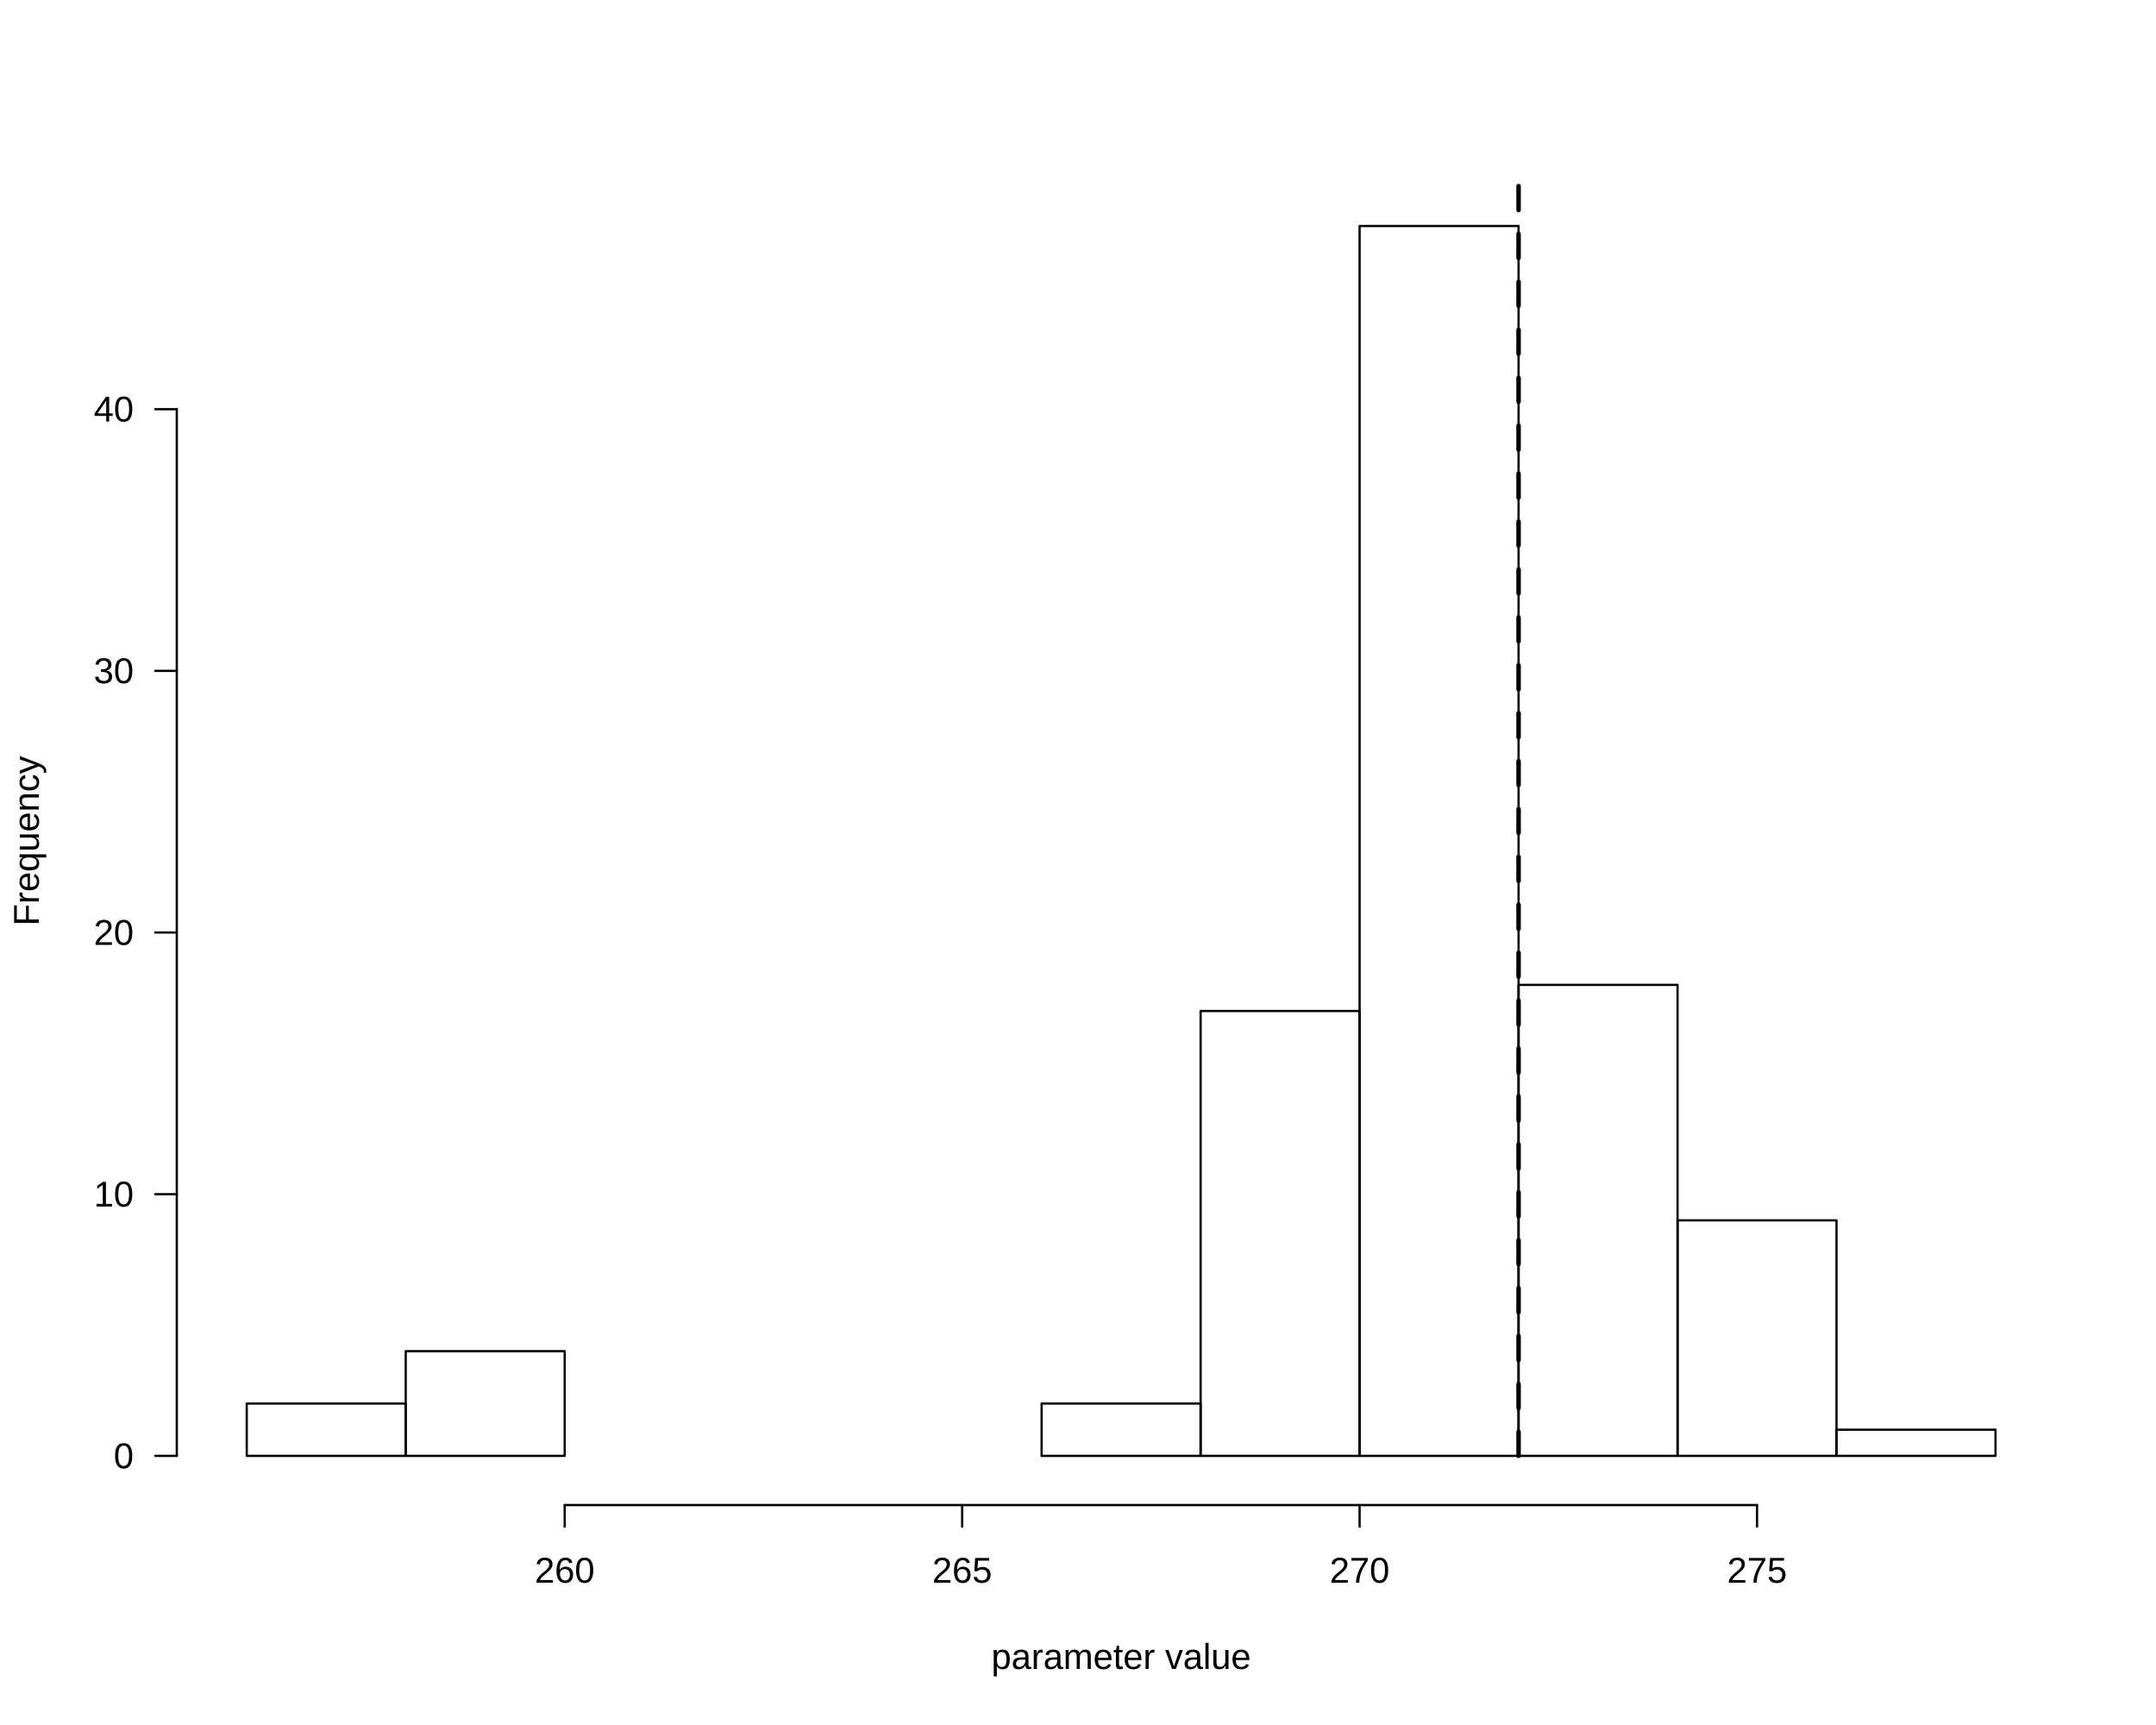
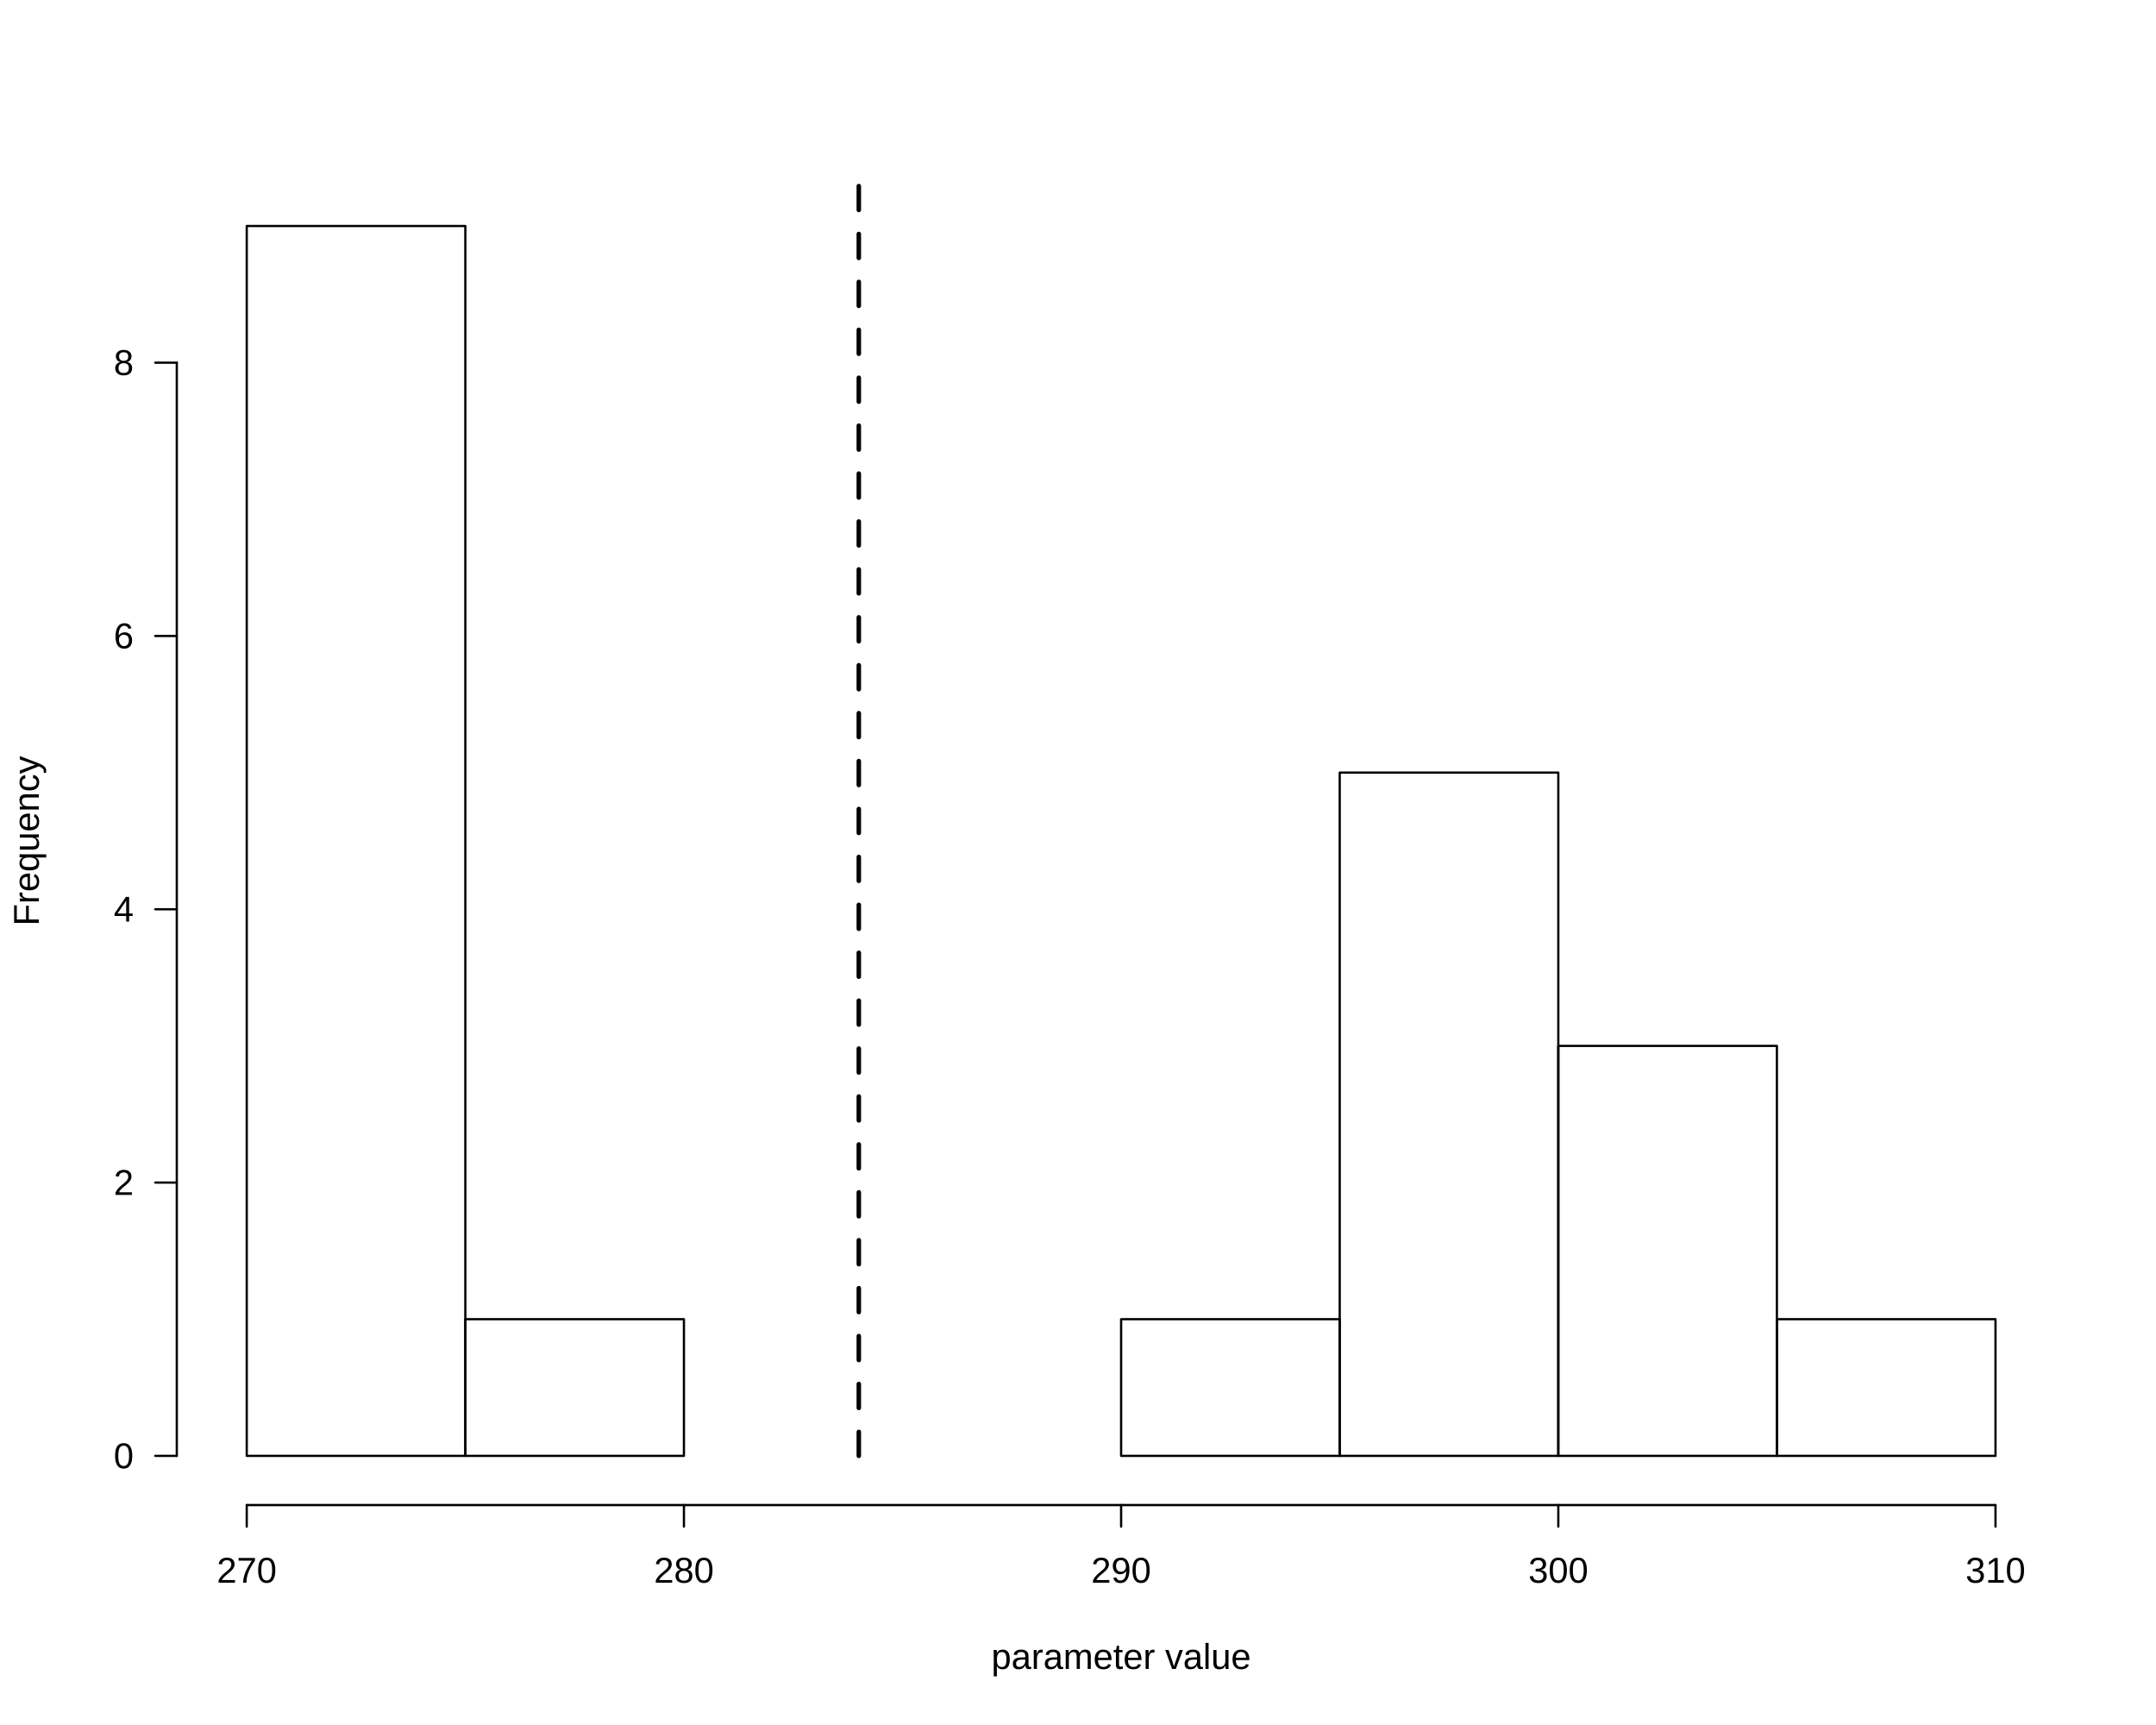
<svg xmlns="http://www.w3.org/2000/svg" viewBox="0 0 720.00 576.00">
  <defs>
    <style type="text/css">
    line, polyline, polygon, path, rect, circle {
      fill: none;
      stroke: #000000;
      stroke-linecap: round;
      stroke-linejoin: round;
      stroke-miterlimit: 10.00;
    }
  </style>
  </defs>
  <rect width="100%" height="100%" style="stroke: none; fill: #FFFFFF;" />
  <defs>
    <clipPath id="cpNTkuMDR8Njg5Ljc2fDUwMi41Nnw1OS4wNA==">
      <rect x="59.04" y="59.04" width="630.72" height="443.52" />
    </clipPath>
  </defs>
  <defs>
    <clipPath id="cpMC4wMHw3MjAuMDB8NTc2LjAwfDAuMDA=">
      <rect x="0.00" y="0.00" width="720.00" height="576.00" />
    </clipPath>
  </defs>
  <g clip-path="url(#cpMC4wMHw3MjAuMDB8NTc2LjAwfDAuMDA=)">
    <text x="331.05" y="557.28" style="font-size: 12.00px; font-family: Liberation Sans;" textLength="86.70px" lengthAdjust="spacingAndGlyphs">parameter value</text>
  </g>
  <g clip-path="url(#cpMC4wMHw3MjAuMDB8NTc2LjAwfDAuMDA=)">
    <text transform="translate(12.96,309.14) rotate(-90)" style="font-size: 12.00px; font-family: Liberation Sans;" textLength="56.69px" lengthAdjust="spacingAndGlyphs">Frequency</text>
  </g>
-   <line x1="188.58" y1="502.56" x2="586.76" y2="502.56" style="stroke-width: 0.75;" clip-path="url(#cpMC4wMHw3MjAuMDB8NTc2LjAwfDAuMDA=)" />
-   <line x1="188.58" y1="502.56" x2="188.58" y2="509.76" style="stroke-width: 0.75;" clip-path="url(#cpMC4wMHw3MjAuMDB8NTc2LjAwfDAuMDA=)" />
-   <line x1="321.31" y1="502.56" x2="321.31" y2="509.76" style="stroke-width: 0.75;" clip-path="url(#cpMC4wMHw3MjAuMDB8NTc2LjAwfDAuMDA=)" />
-   <line x1="454.04" y1="502.56" x2="454.04" y2="509.76" style="stroke-width: 0.75;" clip-path="url(#cpMC4wMHw3MjAuMDB8NTc2LjAwfDAuMDA=)" />
-   <line x1="586.76" y1="502.56" x2="586.76" y2="509.76" style="stroke-width: 0.75;" clip-path="url(#cpMC4wMHw3MjAuMDB8NTc2LjAwfDAuMDA=)" />
+   <line x1="82.40" y1="502.56" x2="666.40" y2="502.56" style="stroke-width: 0.75;" clip-path="url(#cpMC4wMHw3MjAuMDB8NTc2LjAwfDAuMDA=)" />
+   <line x1="82.40" y1="502.56" x2="82.40" y2="509.76" style="stroke-width: 0.75;" clip-path="url(#cpMC4wMHw3MjAuMDB8NTc2LjAwfDAuMDA=)" />
+   <line x1="228.40" y1="502.56" x2="228.40" y2="509.76" style="stroke-width: 0.75;" clip-path="url(#cpMC4wMHw3MjAuMDB8NTc2LjAwfDAuMDA=)" />
+   <line x1="374.40" y1="502.56" x2="374.40" y2="509.76" style="stroke-width: 0.75;" clip-path="url(#cpMC4wMHw3MjAuMDB8NTc2LjAwfDAuMDA=)" />
+   <line x1="520.40" y1="502.56" x2="520.40" y2="509.76" style="stroke-width: 0.75;" clip-path="url(#cpMC4wMHw3MjAuMDB8NTc2LjAwfDAuMDA=)" />
+   <line x1="666.40" y1="502.56" x2="666.40" y2="509.76" style="stroke-width: 0.75;" clip-path="url(#cpMC4wMHw3MjAuMDB8NTc2LjAwfDAuMDA=)" />
  <g clip-path="url(#cpMC4wMHw3MjAuMDB8NTc2LjAwfDAuMDA=)">
-     <text x="178.57" y="528.48" style="font-size: 12.00px; font-family: Liberation Sans;" textLength="20.02px" lengthAdjust="spacingAndGlyphs">260</text>
+     <text x="72.39" y="528.48" style="font-size: 12.00px; font-family: Liberation Sans;" textLength="20.02px" lengthAdjust="spacingAndGlyphs">270</text>
  </g>
  <g clip-path="url(#cpMC4wMHw3MjAuMDB8NTc2LjAwfDAuMDA=)">
-     <text x="311.30" y="528.48" style="font-size: 12.00px; font-family: Liberation Sans;" textLength="20.02px" lengthAdjust="spacingAndGlyphs">265</text>
+     <text x="218.39" y="528.48" style="font-size: 12.00px; font-family: Liberation Sans;" textLength="20.02px" lengthAdjust="spacingAndGlyphs">280</text>
  </g>
  <g clip-path="url(#cpMC4wMHw3MjAuMDB8NTc2LjAwfDAuMDA=)">
-     <text x="444.03" y="528.48" style="font-size: 12.00px; font-family: Liberation Sans;" textLength="20.02px" lengthAdjust="spacingAndGlyphs">270</text>
+     <text x="364.39" y="528.48" style="font-size: 12.00px; font-family: Liberation Sans;" textLength="20.02px" lengthAdjust="spacingAndGlyphs">290</text>
  </g>
  <g clip-path="url(#cpMC4wMHw3MjAuMDB8NTc2LjAwfDAuMDA=)">
-     <text x="576.76" y="528.48" style="font-size: 12.00px; font-family: Liberation Sans;" textLength="20.02px" lengthAdjust="spacingAndGlyphs">275</text>
+     <text x="510.39" y="528.48" style="font-size: 12.00px; font-family: Liberation Sans;" textLength="20.02px" lengthAdjust="spacingAndGlyphs">300</text>
  </g>
-   <line x1="59.04" y1="486.13" x2="59.04" y2="136.63" style="stroke-width: 0.75;" clip-path="url(#cpMC4wMHw3MjAuMDB8NTc2LjAwfDAuMDA=)" />
+   <g clip-path="url(#cpMC4wMHw3MjAuMDB8NTc2LjAwfDAuMDA=)">
+     <text x="656.39" y="528.48" style="font-size: 12.00px; font-family: Liberation Sans;" textLength="20.02px" lengthAdjust="spacingAndGlyphs">310</text>
+   </g>
+   <line x1="59.04" y1="486.13" x2="59.04" y2="121.10" style="stroke-width: 0.75;" clip-path="url(#cpMC4wMHw3MjAuMDB8NTc2LjAwfDAuMDA=)" />
  <line x1="59.04" y1="486.13" x2="51.84" y2="486.13" style="stroke-width: 0.75;" clip-path="url(#cpMC4wMHw3MjAuMDB8NTc2LjAwfDAuMDA=)" />
-   <line x1="59.04" y1="398.76" x2="51.84" y2="398.76" style="stroke-width: 0.75;" clip-path="url(#cpMC4wMHw3MjAuMDB8NTc2LjAwfDAuMDA=)" />
-   <line x1="59.04" y1="311.38" x2="51.84" y2="311.38" style="stroke-width: 0.75;" clip-path="url(#cpMC4wMHw3MjAuMDB8NTc2LjAwfDAuMDA=)" />
-   <line x1="59.04" y1="224.01" x2="51.84" y2="224.01" style="stroke-width: 0.75;" clip-path="url(#cpMC4wMHw3MjAuMDB8NTc2LjAwfDAuMDA=)" />
-   <line x1="59.04" y1="136.63" x2="51.84" y2="136.63" style="stroke-width: 0.75;" clip-path="url(#cpMC4wMHw3MjAuMDB8NTc2LjAwfDAuMDA=)" />
+   <line x1="59.04" y1="394.87" x2="51.84" y2="394.87" style="stroke-width: 0.75;" clip-path="url(#cpMC4wMHw3MjAuMDB8NTc2LjAwfDAuMDA=)" />
+   <line x1="59.04" y1="303.61" x2="51.84" y2="303.61" style="stroke-width: 0.75;" clip-path="url(#cpMC4wMHw3MjAuMDB8NTc2LjAwfDAuMDA=)" />
+   <line x1="59.04" y1="212.36" x2="51.84" y2="212.36" style="stroke-width: 0.75;" clip-path="url(#cpMC4wMHw3MjAuMDB8NTc2LjAwfDAuMDA=)" />
+   <line x1="59.04" y1="121.10" x2="51.84" y2="121.10" style="stroke-width: 0.75;" clip-path="url(#cpMC4wMHw3MjAuMDB8NTc2LjAwfDAuMDA=)" />
  <g clip-path="url(#cpMC4wMHw3MjAuMDB8NTc2LjAwfDAuMDA=)">
    <text x="37.97" y="490.26" style="font-size: 12.00px; font-family: Liberation Sans;" textLength="6.67px" lengthAdjust="spacingAndGlyphs">0</text>
  </g>
  <g clip-path="url(#cpMC4wMHw3MjAuMDB8NTc2LjAwfDAuMDA=)">
-     <text x="31.30" y="402.88" style="font-size: 12.00px; font-family: Liberation Sans;" textLength="13.34px" lengthAdjust="spacingAndGlyphs">10</text>
+     <text x="37.97" y="399.00" style="font-size: 12.00px; font-family: Liberation Sans;" textLength="6.67px" lengthAdjust="spacingAndGlyphs">2</text>
  </g>
  <g clip-path="url(#cpMC4wMHw3MjAuMDB8NTc2LjAwfDAuMDA=)">
-     <text x="31.30" y="315.51" style="font-size: 12.00px; font-family: Liberation Sans;" textLength="13.34px" lengthAdjust="spacingAndGlyphs">20</text>
+     <text x="37.97" y="307.74" style="font-size: 12.00px; font-family: Liberation Sans;" textLength="6.67px" lengthAdjust="spacingAndGlyphs">4</text>
  </g>
  <g clip-path="url(#cpMC4wMHw3MjAuMDB8NTc2LjAwfDAuMDA=)">
-     <text x="31.30" y="228.13" style="font-size: 12.00px; font-family: Liberation Sans;" textLength="13.34px" lengthAdjust="spacingAndGlyphs">30</text>
+     <text x="37.97" y="216.48" style="font-size: 12.00px; font-family: Liberation Sans;" textLength="6.67px" lengthAdjust="spacingAndGlyphs">6</text>
  </g>
  <g clip-path="url(#cpMC4wMHw3MjAuMDB8NTc2LjAwfDAuMDA=)">
-     <text x="31.30" y="140.75" style="font-size: 12.00px; font-family: Liberation Sans;" textLength="13.34px" lengthAdjust="spacingAndGlyphs">40</text>
+     <text x="37.97" y="125.22" style="font-size: 12.00px; font-family: Liberation Sans;" textLength="6.67px" lengthAdjust="spacingAndGlyphs">8</text>
  </g>
  <defs>
    <clipPath id="cpNTkuMDR8Njg5Ljc2fDUwMi41Nnw1OS4wNA==">
      <rect x="59.04" y="59.04" width="630.72" height="443.52" />
    </clipPath>
  </defs>
-   <rect x="82.40" y="468.66" width="53.09" height="17.48" style="stroke-width: 0.75;" clip-path="url(#cpNTkuMDR8Njg5Ljc2fDUwMi41Nnw1OS4wNA==)" />
-   <rect x="135.49" y="451.18" width="53.09" height="34.95" style="stroke-width: 0.75;" clip-path="url(#cpNTkuMDR8Njg5Ljc2fDUwMi41Nnw1OS4wNA==)" />
-   <rect x="188.58" y="486.13" width="53.09" height="0.00" style="stroke-width: 0.75;" clip-path="url(#cpNTkuMDR8Njg5Ljc2fDUwMi41Nnw1OS4wNA==)" />
-   <rect x="241.67" y="486.13" width="53.09" height="0.00" style="stroke-width: 0.75;" clip-path="url(#cpNTkuMDR8Njg5Ljc2fDUwMi41Nnw1OS4wNA==)" />
-   <rect x="294.76" y="486.13" width="53.09" height="0.00" style="stroke-width: 0.75;" clip-path="url(#cpNTkuMDR8Njg5Ljc2fDUwMi41Nnw1OS4wNA==)" />
-   <rect x="347.85" y="468.66" width="53.09" height="17.48" style="stroke-width: 0.75;" clip-path="url(#cpNTkuMDR8Njg5Ljc2fDUwMi41Nnw1OS4wNA==)" />
-   <rect x="400.95" y="337.59" width="53.09" height="148.54" style="stroke-width: 0.75;" clip-path="url(#cpNTkuMDR8Njg5Ljc2fDUwMi41Nnw1OS4wNA==)" />
-   <rect x="454.04" y="75.47" width="53.09" height="410.67" style="stroke-width: 0.75;" clip-path="url(#cpNTkuMDR8Njg5Ljc2fDUwMi41Nnw1OS4wNA==)" />
-   <rect x="507.13" y="328.86" width="53.09" height="157.28" style="stroke-width: 0.75;" clip-path="url(#cpNTkuMDR8Njg5Ljc2fDUwMi41Nnw1OS4wNA==)" />
-   <rect x="560.22" y="407.50" width="53.09" height="78.64" style="stroke-width: 0.75;" clip-path="url(#cpNTkuMDR8Njg5Ljc2fDUwMi41Nnw1OS4wNA==)" />
-   <rect x="613.31" y="477.40" width="53.09" height="8.74" style="stroke-width: 0.75;" clip-path="url(#cpNTkuMDR8Njg5Ljc2fDUwMi41Nnw1OS4wNA==)" />
-   <polyline points="507.13,486.13 507.13,0.00 " style="stroke-width: 1.50; stroke-dasharray: 8.00,8.00;" clip-path="url(#cpNTkuMDR8Njg5Ljc2fDUwMi41Nnw1OS4wNA==)" />
+   <rect x="82.40" y="75.47" width="73.00" height="410.67" style="stroke-width: 0.75;" clip-path="url(#cpNTkuMDR8Njg5Ljc2fDUwMi41Nnw1OS4wNA==)" />
+   <rect x="155.40" y="440.50" width="73.00" height="45.63" style="stroke-width: 0.75;" clip-path="url(#cpNTkuMDR8Njg5Ljc2fDUwMi41Nnw1OS4wNA==)" />
+   <rect x="228.40" y="486.13" width="73.00" height="0.00" style="stroke-width: 0.75;" clip-path="url(#cpNTkuMDR8Njg5Ljc2fDUwMi41Nnw1OS4wNA==)" />
+   <rect x="301.40" y="486.13" width="73.00" height="0.00" style="stroke-width: 0.75;" clip-path="url(#cpNTkuMDR8Njg5Ljc2fDUwMi41Nnw1OS4wNA==)" />
+   <rect x="374.40" y="440.50" width="73.00" height="45.63" style="stroke-width: 0.75;" clip-path="url(#cpNTkuMDR8Njg5Ljc2fDUwMi41Nnw1OS4wNA==)" />
+   <rect x="447.40" y="257.99" width="73.00" height="228.15" style="stroke-width: 0.75;" clip-path="url(#cpNTkuMDR8Njg5Ljc2fDUwMi41Nnw1OS4wNA==)" />
+   <rect x="520.40" y="349.24" width="73.00" height="136.89" style="stroke-width: 0.75;" clip-path="url(#cpNTkuMDR8Njg5Ljc2fDUwMi41Nnw1OS4wNA==)" />
+   <rect x="593.40" y="440.50" width="73.00" height="45.63" style="stroke-width: 0.75;" clip-path="url(#cpNTkuMDR8Njg5Ljc2fDUwMi41Nnw1OS4wNA==)" />
+   <polyline points="286.80,486.13 286.80,0.00 " style="stroke-width: 1.50; stroke-dasharray: 8.00,8.00;" clip-path="url(#cpNTkuMDR8Njg5Ljc2fDUwMi41Nnw1OS4wNA==)" />
</svg>
